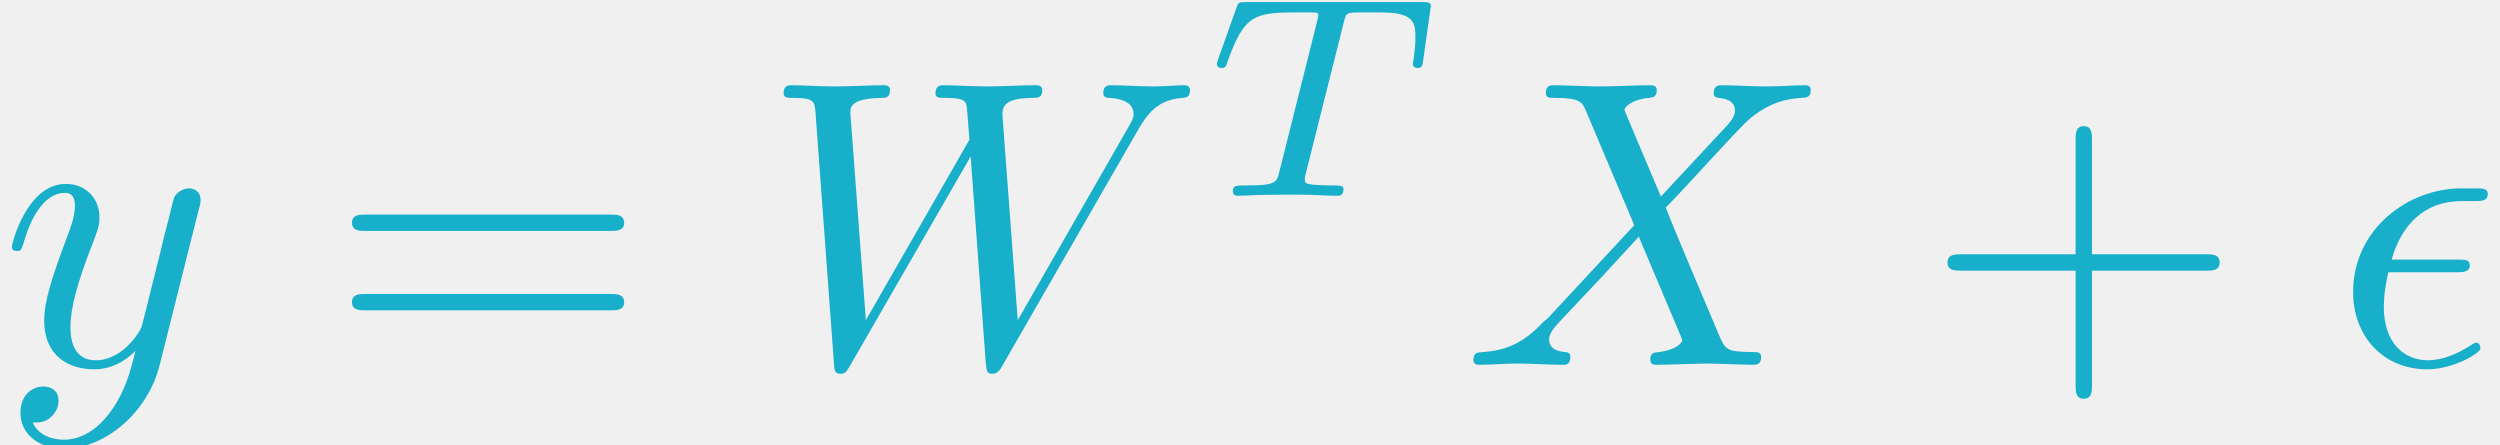
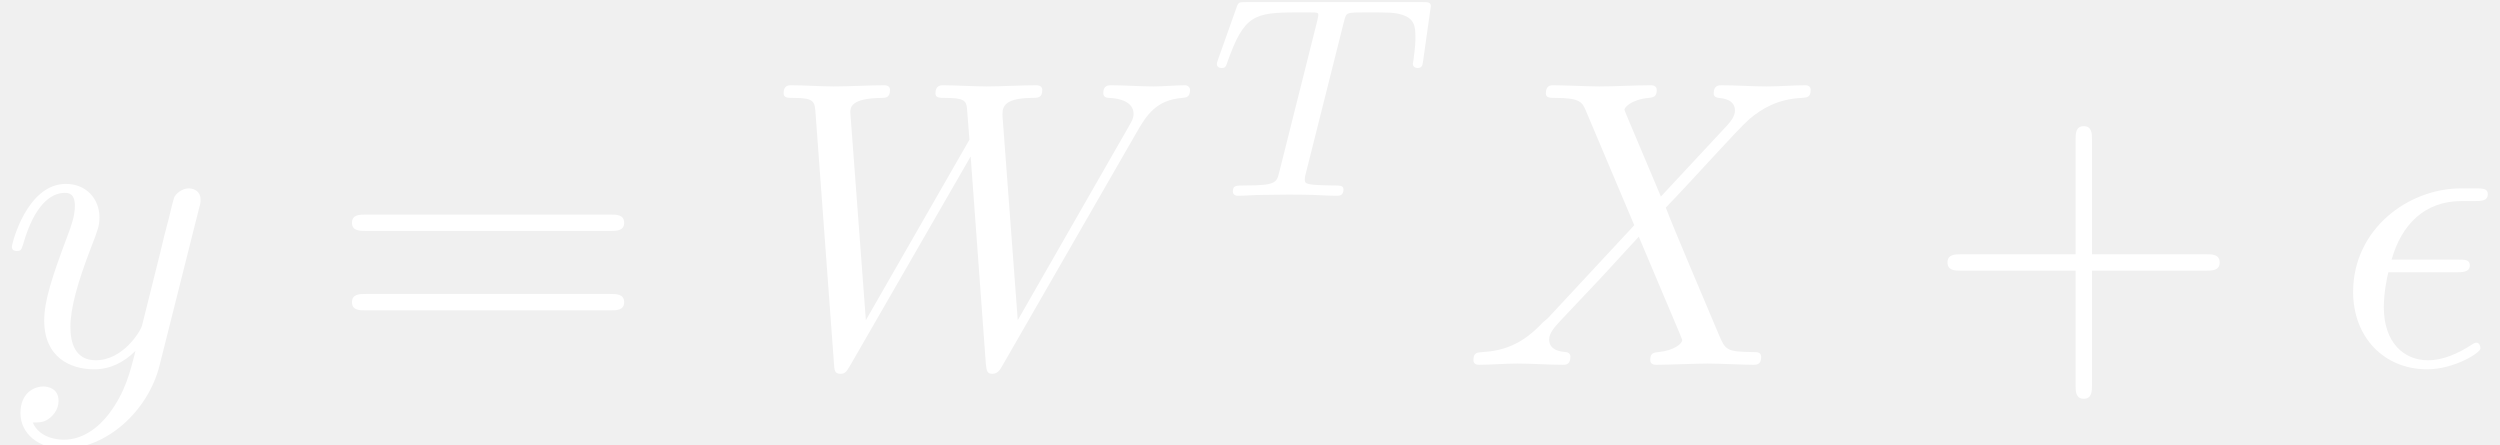
- <svg xmlns="http://www.w3.org/2000/svg" xmlns:ns1="http://github.com/leegao/readme2tex/" xmlns:xlink="http://www.w3.org/1999/xlink" height="10.816pt" ns1:offset="0" version="1.1" viewBox="109.779 -58.961 60.85 10.816" width="60.85pt" fill="#00a8c6">
-   <defs fill="#00a8c6">
-     <path d="M3.389 -4.219C3.438 -4.421 3.452 -4.442 3.605 -4.456C3.64 -4.463 3.884 -4.463 4.024 -4.463C4.449 -4.463 4.631 -4.463 4.805 -4.407C5.119 -4.31 5.133 -4.108 5.133 -3.857C5.133 -3.745 5.133 -3.654 5.084 -3.292L5.07 -3.215C5.07 -3.145 5.119 -3.11 5.189 -3.11C5.293 -3.11 5.307 -3.173 5.321 -3.285L5.509 -4.617C5.509 -4.714 5.426 -4.714 5.3 -4.714H1.011C0.837 -4.714 0.823 -4.714 0.774 -4.568L0.335 -3.333C0.328 -3.306 0.3 -3.243 0.3 -3.208C0.3 -3.18 0.314 -3.11 0.418 -3.11C0.509 -3.11 0.523 -3.145 0.565 -3.278C0.969 -4.394 1.2 -4.463 2.26 -4.463H2.552C2.762 -4.463 2.769 -4.456 2.769 -4.394C2.769 -4.387 2.769 -4.352 2.741 -4.247L1.82 -0.579C1.757 -0.321 1.736 -0.251 1.004 -0.251C0.753 -0.251 0.69 -0.251 0.69 -0.098C0.69 -0.077 0.704 0 0.809 0C1.004 0 1.213 -0.021 1.409 -0.021S1.813 -0.028 2.008 -0.028S2.441 -0.028 2.636 -0.021C2.824 -0.014 3.034 0 3.222 0C3.278 0 3.382 0 3.382 -0.153C3.382 -0.251 3.313 -0.251 3.096 -0.251C2.964 -0.251 2.824 -0.258 2.692 -0.265C2.455 -0.286 2.441 -0.314 2.441 -0.398C2.441 -0.446 2.441 -0.46 2.469 -0.558L3.389 -4.219Z" id="g1-84" fill="#00a8c6" />
-     <path d="M2.969 -2.252C3.128 -2.252 3.308 -2.252 3.308 -2.421C3.308 -2.56 3.188 -2.56 3.019 -2.56H1.405C1.644 -3.407 2.202 -3.985 3.108 -3.985H3.417C3.587 -3.985 3.746 -3.985 3.746 -4.154C3.746 -4.294 3.616 -4.294 3.447 -4.294H3.098C1.803 -4.294 0.468 -3.298 0.468 -1.773C0.468 -0.677 1.215 0.11 2.271 0.11C2.919 0.11 3.567 -0.289 3.567 -0.399C3.567 -0.428 3.557 -0.538 3.467 -0.538C3.447 -0.538 3.427 -0.538 3.337 -0.478C3.029 -0.279 2.66 -0.11 2.291 -0.11C1.714 -0.11 1.215 -0.528 1.215 -1.405C1.215 -1.753 1.295 -2.132 1.325 -2.252H2.969Z" id="g0-15" fill="#00a8c6" />
-     <path d="M9.136 -5.649C9.385 -6.087 9.624 -6.446 10.252 -6.496C10.341 -6.506 10.441 -6.506 10.441 -6.695C10.441 -6.735 10.401 -6.804 10.321 -6.804C10.082 -6.804 9.803 -6.775 9.554 -6.775C9.215 -6.775 8.847 -6.804 8.518 -6.804C8.458 -6.804 8.329 -6.804 8.329 -6.615C8.329 -6.506 8.418 -6.496 8.478 -6.496C8.717 -6.486 9.066 -6.406 9.066 -6.107C9.066 -5.998 9.016 -5.918 8.936 -5.778L6.247 -1.086L5.878 -6.027C5.868 -6.227 5.848 -6.486 6.575 -6.496C6.745 -6.496 6.844 -6.496 6.844 -6.695C6.844 -6.795 6.735 -6.804 6.695 -6.804C6.296 -6.804 5.878 -6.775 5.479 -6.775C5.25 -6.775 4.663 -6.804 4.433 -6.804C4.374 -6.804 4.244 -6.804 4.244 -6.605C4.244 -6.496 4.344 -6.496 4.483 -6.496C4.922 -6.496 4.991 -6.436 5.011 -6.247L5.071 -5.479L2.55 -1.086L2.172 -6.137C2.172 -6.257 2.172 -6.486 2.929 -6.496C3.029 -6.496 3.138 -6.496 3.138 -6.695C3.138 -6.804 3.019 -6.804 2.999 -6.804C2.6 -6.804 2.182 -6.775 1.773 -6.775C1.425 -6.775 1.066 -6.804 0.727 -6.804C0.677 -6.804 0.548 -6.804 0.548 -6.615C0.548 -6.496 0.638 -6.496 0.797 -6.496C1.295 -6.496 1.305 -6.406 1.325 -6.127L1.773 -0.04C1.783 0.139 1.793 0.219 1.933 0.219C2.052 0.219 2.082 0.159 2.172 0.01L5.101 -5.071L5.469 -0.04C5.489 0.169 5.509 0.219 5.629 0.219C5.758 0.219 5.818 0.12 5.868 0.03L9.136 -5.649Z" id="g0-87" fill="#00a8c6" />
-     <path d="M4.832 -4.095L3.995 -6.077C3.965 -6.157 3.945 -6.197 3.945 -6.207C3.945 -6.267 4.115 -6.456 4.533 -6.496C4.633 -6.506 4.732 -6.516 4.732 -6.685C4.732 -6.804 4.613 -6.804 4.583 -6.804C4.174 -6.804 3.746 -6.775 3.328 -6.775C3.078 -6.775 2.461 -6.804 2.212 -6.804C2.152 -6.804 2.032 -6.804 2.032 -6.605C2.032 -6.496 2.132 -6.496 2.262 -6.496C2.859 -6.496 2.919 -6.396 3.009 -6.177L4.184 -3.397L2.082 -1.136L1.953 -1.026C1.465 -0.498 0.996 -0.339 0.488 -0.309C0.359 -0.299 0.269 -0.299 0.269 -0.11C0.269 -0.1 0.269 0 0.399 0C0.697 0 1.026 -0.03 1.335 -0.03C1.704 -0.03 2.092 0 2.451 0C2.511 0 2.63 0 2.63 -0.199C2.63 -0.299 2.531 -0.309 2.511 -0.309C2.421 -0.319 2.112 -0.339 2.112 -0.618C2.112 -0.777 2.262 -0.936 2.381 -1.066L3.397 -2.142L4.294 -3.118L5.3 -0.737C5.34 -0.628 5.35 -0.618 5.35 -0.598C5.35 -0.518 5.161 -0.349 4.772 -0.309C4.663 -0.299 4.573 -0.289 4.573 -0.12C4.573 0 4.682 0 4.722 0C5.001 0 5.699 -0.03 5.978 -0.03C6.227 -0.03 6.834 0 7.083 0C7.153 0 7.273 0 7.273 -0.189C7.273 -0.309 7.173 -0.309 7.093 -0.309C6.426 -0.319 6.406 -0.349 6.237 -0.747C5.848 -1.674 5.181 -3.228 4.951 -3.826C5.629 -4.523 6.675 -5.709 6.994 -5.988C7.283 -6.227 7.661 -6.466 8.259 -6.496C8.389 -6.506 8.478 -6.506 8.478 -6.695C8.478 -6.705 8.478 -6.804 8.349 -6.804C8.05 -6.804 7.721 -6.775 7.412 -6.775C7.044 -6.775 6.665 -6.804 6.306 -6.804C6.247 -6.804 6.117 -6.804 6.117 -6.605C6.117 -6.535 6.167 -6.506 6.237 -6.496C6.326 -6.486 6.635 -6.466 6.635 -6.187C6.635 -6.047 6.526 -5.918 6.446 -5.828L4.832 -4.095Z" id="g0-88" fill="#00a8c6" />
-     <path d="M4.842 -3.796C4.882 -3.935 4.882 -3.955 4.882 -4.025C4.882 -4.204 4.742 -4.294 4.593 -4.294C4.493 -4.294 4.334 -4.234 4.244 -4.085C4.224 -4.035 4.144 -3.726 4.105 -3.547C4.035 -3.288 3.965 -3.019 3.905 -2.75L3.457 -0.956C3.417 -0.807 2.989 -0.11 2.331 -0.11C1.823 -0.11 1.714 -0.548 1.714 -0.917C1.714 -1.375 1.883 -1.993 2.222 -2.869C2.381 -3.278 2.421 -3.387 2.421 -3.587C2.421 -4.035 2.102 -4.403 1.604 -4.403C0.658 -4.403 0.289 -2.959 0.289 -2.869C0.289 -2.77 0.389 -2.77 0.408 -2.77C0.508 -2.77 0.518 -2.79 0.568 -2.949C0.837 -3.885 1.235 -4.184 1.574 -4.184C1.654 -4.184 1.823 -4.184 1.823 -3.866C1.823 -3.616 1.724 -3.357 1.654 -3.168C1.255 -2.112 1.076 -1.544 1.076 -1.076C1.076 -0.189 1.704 0.11 2.291 0.11C2.68 0.11 3.019 -0.06 3.298 -0.339C3.168 0.179 3.049 0.667 2.65 1.196C2.391 1.534 2.012 1.823 1.554 1.823C1.415 1.823 0.966 1.793 0.797 1.405C0.956 1.405 1.086 1.405 1.225 1.285C1.325 1.196 1.425 1.066 1.425 0.877C1.425 0.568 1.156 0.528 1.056 0.528C0.827 0.528 0.498 0.687 0.498 1.176C0.498 1.674 0.936 2.042 1.554 2.042C2.58 2.042 3.606 1.136 3.885 0.01L4.842 -3.796Z" id="g0-121" fill="#00a8c6" />
-     <path d="M4.075 -2.291H6.854C6.994 -2.291 7.183 -2.291 7.183 -2.491S6.994 -2.69 6.854 -2.69H4.075V-5.479C4.075 -5.619 4.075 -5.808 3.875 -5.808S3.676 -5.619 3.676 -5.479V-2.69H0.887C0.747 -2.69 0.558 -2.69 0.558 -2.491S0.747 -2.291 0.887 -2.291H3.676V0.498C3.676 0.638 3.676 0.827 3.875 0.827S4.075 0.638 4.075 0.498V-2.291Z" id="g2-43" fill="#00a8c6" />
-     <path d="M6.844 -3.258C6.994 -3.258 7.183 -3.258 7.183 -3.457S6.994 -3.656 6.854 -3.656H0.887C0.747 -3.656 0.558 -3.656 0.558 -3.457S0.747 -3.258 0.897 -3.258H6.844ZM6.854 -1.325C6.994 -1.325 7.183 -1.325 7.183 -1.524S6.994 -1.724 6.844 -1.724H0.897C0.747 -1.724 0.558 -1.724 0.558 -1.524S0.747 -1.325 0.887 -1.325H6.854Z" id="g2-61" fill="#00a8c6" />
+ <svg xmlns="http://www.w3.org/2000/svg" xmlns:ns1="http://github.com/leegao/readme2tex/" xmlns:xlink="http://www.w3.org/1999/xlink" height="10.816pt" ns1:offset="0" version="1.1" viewBox="109.779 -58.961 60.85 10.816" width="60.85pt">
+   <defs>
+     <path d="M3.389 -4.219C3.438 -4.421 3.452 -4.442 3.605 -4.456C3.64 -4.463 3.884 -4.463 4.024 -4.463C4.449 -4.463 4.631 -4.463 4.805 -4.407C5.119 -4.31 5.133 -4.108 5.133 -3.857C5.133 -3.745 5.133 -3.654 5.084 -3.292L5.07 -3.215C5.07 -3.145 5.119 -3.11 5.189 -3.11C5.293 -3.11 5.307 -3.173 5.321 -3.285L5.509 -4.617C5.509 -4.714 5.426 -4.714 5.3 -4.714H1.011C0.837 -4.714 0.823 -4.714 0.774 -4.568L0.335 -3.333C0.328 -3.306 0.3 -3.243 0.3 -3.208C0.3 -3.18 0.314 -3.11 0.418 -3.11C0.509 -3.11 0.523 -3.145 0.565 -3.278C0.969 -4.394 1.2 -4.463 2.26 -4.463H2.552C2.762 -4.463 2.769 -4.456 2.769 -4.394C2.769 -4.387 2.769 -4.352 2.741 -4.247L1.82 -0.579C1.757 -0.321 1.736 -0.251 1.004 -0.251C0.753 -0.251 0.69 -0.251 0.69 -0.098C0.69 -0.077 0.704 0 0.809 0C1.004 0 1.213 -0.021 1.409 -0.021S1.813 -0.028 2.008 -0.028S2.441 -0.028 2.636 -0.021C2.824 -0.014 3.034 0 3.222 0C3.278 0 3.382 0 3.382 -0.153C3.382 -0.251 3.313 -0.251 3.096 -0.251C2.964 -0.251 2.824 -0.258 2.692 -0.265C2.455 -0.286 2.441 -0.314 2.441 -0.398C2.441 -0.446 2.441 -0.46 2.469 -0.558L3.389 -4.219Z" id="g1-84" />
+     <path d="M2.969 -2.252C3.128 -2.252 3.308 -2.252 3.308 -2.421C3.308 -2.56 3.188 -2.56 3.019 -2.56H1.405C1.644 -3.407 2.202 -3.985 3.108 -3.985H3.417C3.587 -3.985 3.746 -3.985 3.746 -4.154C3.746 -4.294 3.616 -4.294 3.447 -4.294H3.098C1.803 -4.294 0.468 -3.298 0.468 -1.773C0.468 -0.677 1.215 0.11 2.271 0.11C2.919 0.11 3.567 -0.289 3.567 -0.399C3.567 -0.428 3.557 -0.538 3.467 -0.538C3.447 -0.538 3.427 -0.538 3.337 -0.478C3.029 -0.279 2.66 -0.11 2.291 -0.11C1.714 -0.11 1.215 -0.528 1.215 -1.405C1.215 -1.753 1.295 -2.132 1.325 -2.252H2.969Z" id="g0-15" />
+     <path d="M9.136 -5.649C9.385 -6.087 9.624 -6.446 10.252 -6.496C10.341 -6.506 10.441 -6.506 10.441 -6.695C10.441 -6.735 10.401 -6.804 10.321 -6.804C10.082 -6.804 9.803 -6.775 9.554 -6.775C9.215 -6.775 8.847 -6.804 8.518 -6.804C8.458 -6.804 8.329 -6.804 8.329 -6.615C8.329 -6.506 8.418 -6.496 8.478 -6.496C8.717 -6.486 9.066 -6.406 9.066 -6.107C9.066 -5.998 9.016 -5.918 8.936 -5.778L6.247 -1.086L5.878 -6.027C5.868 -6.227 5.848 -6.486 6.575 -6.496C6.745 -6.496 6.844 -6.496 6.844 -6.695C6.844 -6.795 6.735 -6.804 6.695 -6.804C6.296 -6.804 5.878 -6.775 5.479 -6.775C5.25 -6.775 4.663 -6.804 4.433 -6.804C4.374 -6.804 4.244 -6.804 4.244 -6.605C4.244 -6.496 4.344 -6.496 4.483 -6.496C4.922 -6.496 4.991 -6.436 5.011 -6.247L5.071 -5.479L2.55 -1.086L2.172 -6.137C2.172 -6.257 2.172 -6.486 2.929 -6.496C3.029 -6.496 3.138 -6.496 3.138 -6.695C3.138 -6.804 3.019 -6.804 2.999 -6.804C2.6 -6.804 2.182 -6.775 1.773 -6.775C1.425 -6.775 1.066 -6.804 0.727 -6.804C0.677 -6.804 0.548 -6.804 0.548 -6.615C0.548 -6.496 0.638 -6.496 0.797 -6.496C1.295 -6.496 1.305 -6.406 1.325 -6.127L1.773 -0.04C1.783 0.139 1.793 0.219 1.933 0.219C2.052 0.219 2.082 0.159 2.172 0.01L5.101 -5.071L5.469 -0.04C5.489 0.169 5.509 0.219 5.629 0.219C5.758 0.219 5.818 0.12 5.868 0.03L9.136 -5.649Z" id="g0-87" />
+     <path d="M4.832 -4.095L3.995 -6.077C3.965 -6.157 3.945 -6.197 3.945 -6.207C3.945 -6.267 4.115 -6.456 4.533 -6.496C4.633 -6.506 4.732 -6.516 4.732 -6.685C4.732 -6.804 4.613 -6.804 4.583 -6.804C4.174 -6.804 3.746 -6.775 3.328 -6.775C3.078 -6.775 2.461 -6.804 2.212 -6.804C2.152 -6.804 2.032 -6.804 2.032 -6.605C2.032 -6.496 2.132 -6.496 2.262 -6.496C2.859 -6.496 2.919 -6.396 3.009 -6.177L4.184 -3.397L2.082 -1.136L1.953 -1.026C1.465 -0.498 0.996 -0.339 0.488 -0.309C0.359 -0.299 0.269 -0.299 0.269 -0.11C0.269 -0.1 0.269 0 0.399 0C0.697 0 1.026 -0.03 1.335 -0.03C1.704 -0.03 2.092 0 2.451 0C2.511 0 2.63 0 2.63 -0.199C2.63 -0.299 2.531 -0.309 2.511 -0.309C2.421 -0.319 2.112 -0.339 2.112 -0.618C2.112 -0.777 2.262 -0.936 2.381 -1.066L3.397 -2.142L4.294 -3.118L5.3 -0.737C5.34 -0.628 5.35 -0.618 5.35 -0.598C5.35 -0.518 5.161 -0.349 4.772 -0.309C4.663 -0.299 4.573 -0.289 4.573 -0.12C4.573 0 4.682 0 4.722 0C5.001 0 5.699 -0.03 5.978 -0.03C6.227 -0.03 6.834 0 7.083 0C7.153 0 7.273 0 7.273 -0.189C7.273 -0.309 7.173 -0.309 7.093 -0.309C6.426 -0.319 6.406 -0.349 6.237 -0.747C5.848 -1.674 5.181 -3.228 4.951 -3.826C5.629 -4.523 6.675 -5.709 6.994 -5.988C7.283 -6.227 7.661 -6.466 8.259 -6.496C8.389 -6.506 8.478 -6.506 8.478 -6.695C8.478 -6.705 8.478 -6.804 8.349 -6.804C8.05 -6.804 7.721 -6.775 7.412 -6.775C7.044 -6.775 6.665 -6.804 6.306 -6.804C6.247 -6.804 6.117 -6.804 6.117 -6.605C6.117 -6.535 6.167 -6.506 6.237 -6.496C6.326 -6.486 6.635 -6.466 6.635 -6.187C6.635 -6.047 6.526 -5.918 6.446 -5.828L4.832 -4.095Z" id="g0-88" />
+     <path d="M4.842 -3.796C4.882 -3.935 4.882 -3.955 4.882 -4.025C4.882 -4.204 4.742 -4.294 4.593 -4.294C4.493 -4.294 4.334 -4.234 4.244 -4.085C4.224 -4.035 4.144 -3.726 4.105 -3.547C4.035 -3.288 3.965 -3.019 3.905 -2.75L3.457 -0.956C3.417 -0.807 2.989 -0.11 2.331 -0.11C1.823 -0.11 1.714 -0.548 1.714 -0.917C1.714 -1.375 1.883 -1.993 2.222 -2.869C2.381 -3.278 2.421 -3.387 2.421 -3.587C2.421 -4.035 2.102 -4.403 1.604 -4.403C0.658 -4.403 0.289 -2.959 0.289 -2.869C0.289 -2.77 0.389 -2.77 0.408 -2.77C0.508 -2.77 0.518 -2.79 0.568 -2.949C0.837 -3.885 1.235 -4.184 1.574 -4.184C1.654 -4.184 1.823 -4.184 1.823 -3.866C1.823 -3.616 1.724 -3.357 1.654 -3.168C1.255 -2.112 1.076 -1.544 1.076 -1.076C1.076 -0.189 1.704 0.11 2.291 0.11C2.68 0.11 3.019 -0.06 3.298 -0.339C3.168 0.179 3.049 0.667 2.65 1.196C2.391 1.534 2.012 1.823 1.554 1.823C1.415 1.823 0.966 1.793 0.797 1.405C0.956 1.405 1.086 1.405 1.225 1.285C1.325 1.196 1.425 1.066 1.425 0.877C1.425 0.568 1.156 0.528 1.056 0.528C0.827 0.528 0.498 0.687 0.498 1.176C0.498 1.674 0.936 2.042 1.554 2.042C2.58 2.042 3.606 1.136 3.885 0.01L4.842 -3.796Z" id="g0-121" />
+     <path d="M4.075 -2.291H6.854C6.994 -2.291 7.183 -2.291 7.183 -2.491S6.994 -2.69 6.854 -2.69H4.075V-5.479C4.075 -5.619 4.075 -5.808 3.875 -5.808S3.676 -5.619 3.676 -5.479V-2.69H0.887C0.747 -2.69 0.558 -2.69 0.558 -2.491S0.747 -2.291 0.887 -2.291H3.676V0.498C3.676 0.638 3.676 0.827 3.875 0.827S4.075 0.638 4.075 0.498V-2.291Z" id="g2-43" />
+     <path d="M6.844 -3.258C6.994 -3.258 7.183 -3.258 7.183 -3.457S6.994 -3.656 6.854 -3.656H0.887C0.747 -3.656 0.558 -3.656 0.558 -3.457S0.747 -3.258 0.897 -3.258H6.844ZM6.854 -1.325C6.994 -1.325 7.183 -1.325 7.183 -1.524S6.994 -1.724 6.844 -1.724H0.897C0.747 -1.724 0.558 -1.724 0.558 -1.524S0.747 -1.325 0.887 -1.325H6.854Z" id="g2-61" />
  </defs>
-   <g fill-opacity="0.9" id="page1" fill="#00a8c6">
-     <use x="109.779" y="-50.082" xlink:href="#g0-121" fill="#00a8c6" />
-     <use x="117.788" y="-50.082" xlink:href="#g2-61" fill="#00a8c6" />
-     <use x="128.304" y="-50.082" xlink:href="#g0-87" fill="#00a8c6" />
-     <use x="139.097" y="-54.196" xlink:href="#g1-84" fill="#00a8c6" />
-     <use x="145.373" y="-50.082" xlink:href="#g0-88" fill="#00a8c6" />
-     <use x="156.623" y="-50.082" xlink:href="#g2-43" fill="#00a8c6" />
-     <use x="166.586" y="-50.082" xlink:href="#g0-15" fill="#00a8c6" />
+   <g fill-opacity="1" id="page1" fill="#FFFFFF">
+     <use x="109.779" y="-50.082" xlink:href="#g0-121" />
+     <use x="117.788" y="-50.082" xlink:href="#g2-61" />
+     <use x="128.304" y="-50.082" xlink:href="#g0-87" />
+     <use x="139.097" y="-54.196" xlink:href="#g1-84" />
+     <use x="145.373" y="-50.082" xlink:href="#g0-88" />
+     <use x="156.623" y="-50.082" xlink:href="#g2-43" />
+     <use x="166.586" y="-50.082" xlink:href="#g0-15" />
  </g>
</svg>
